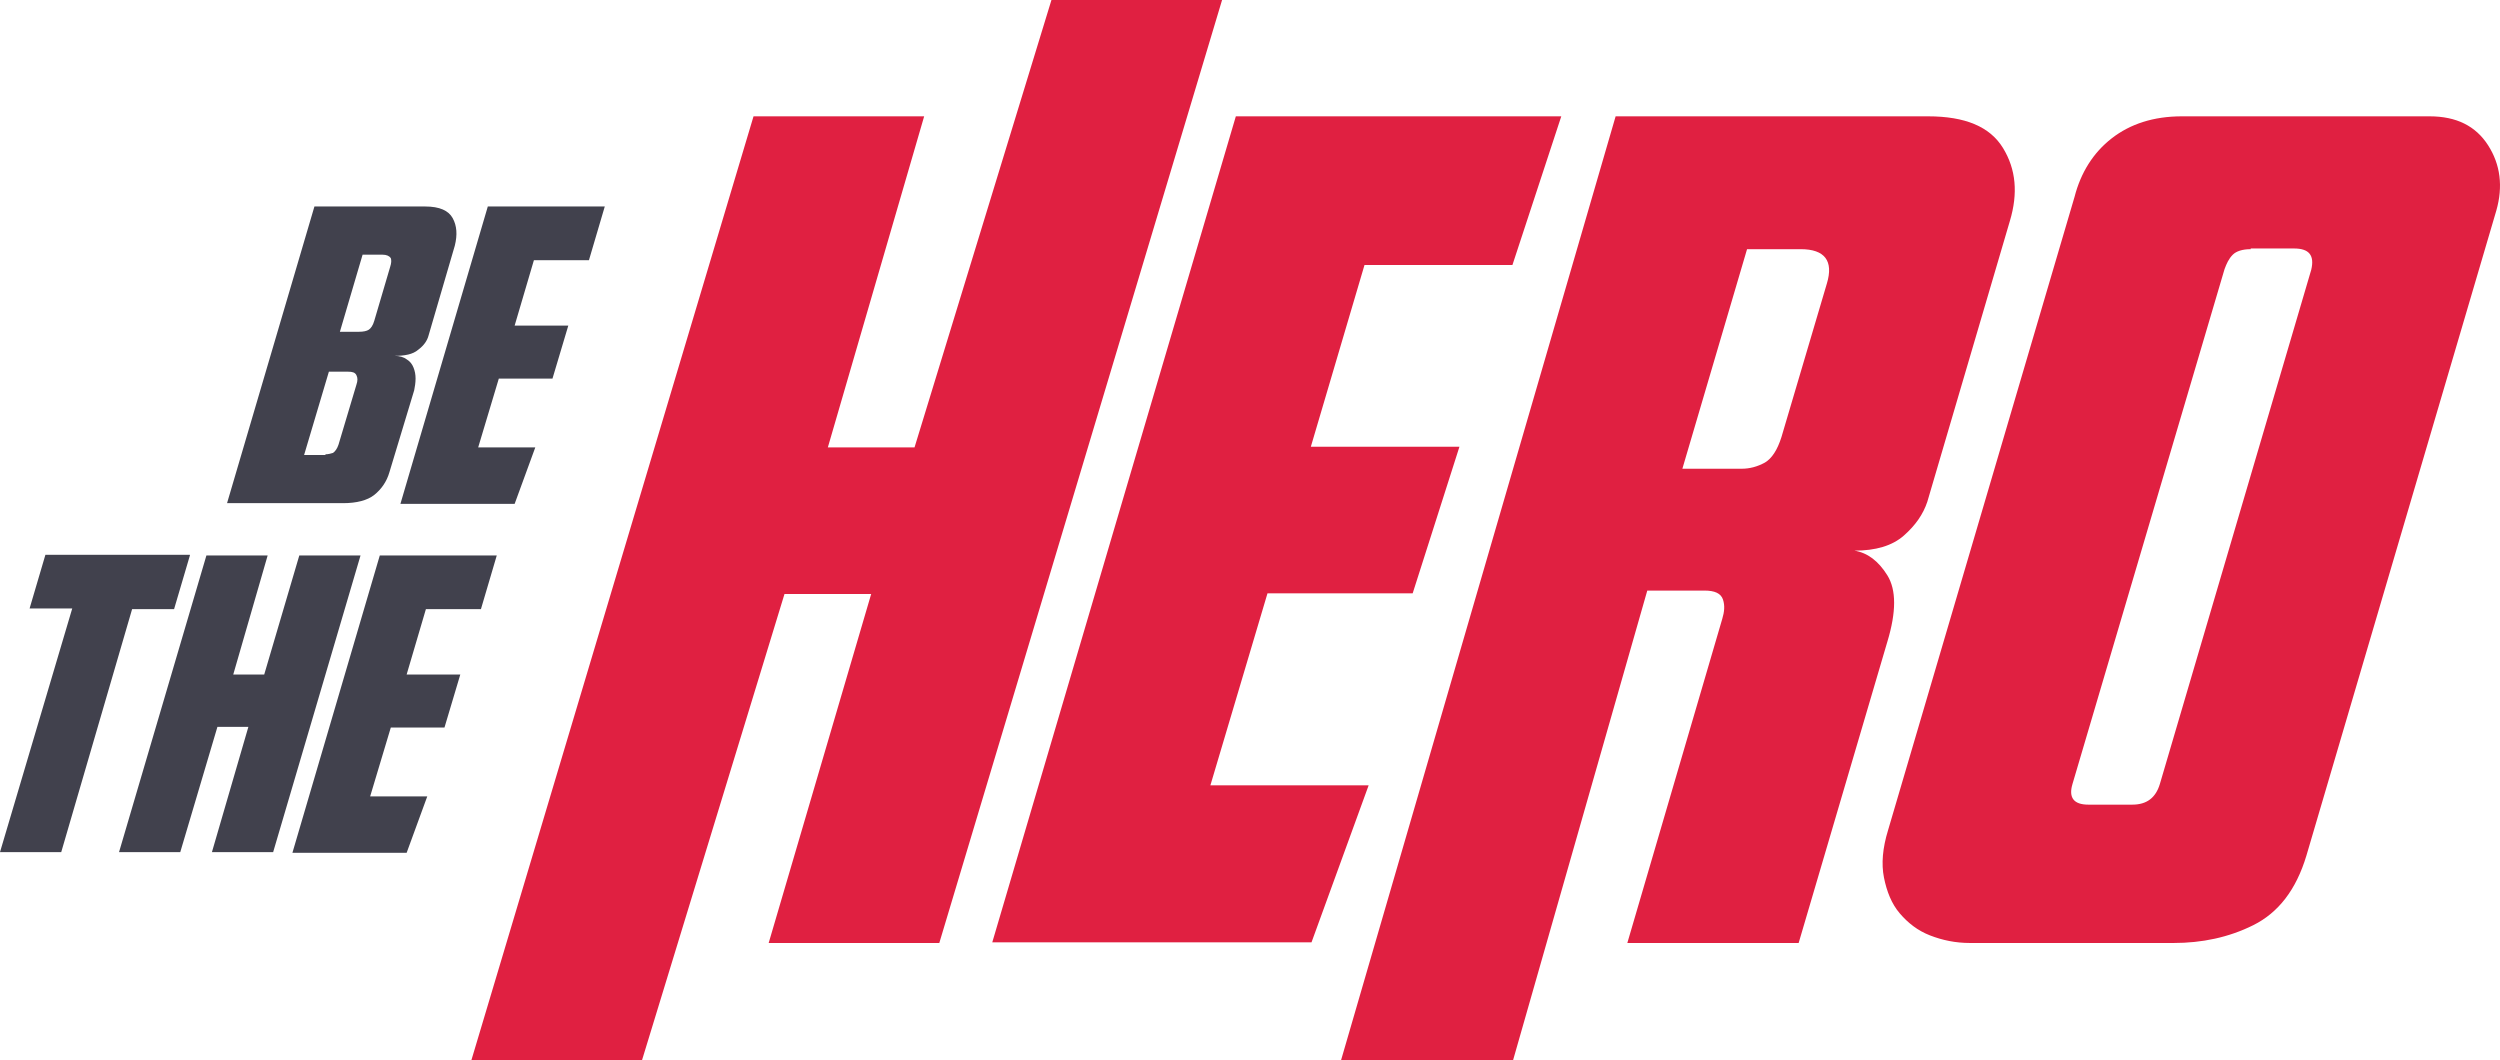
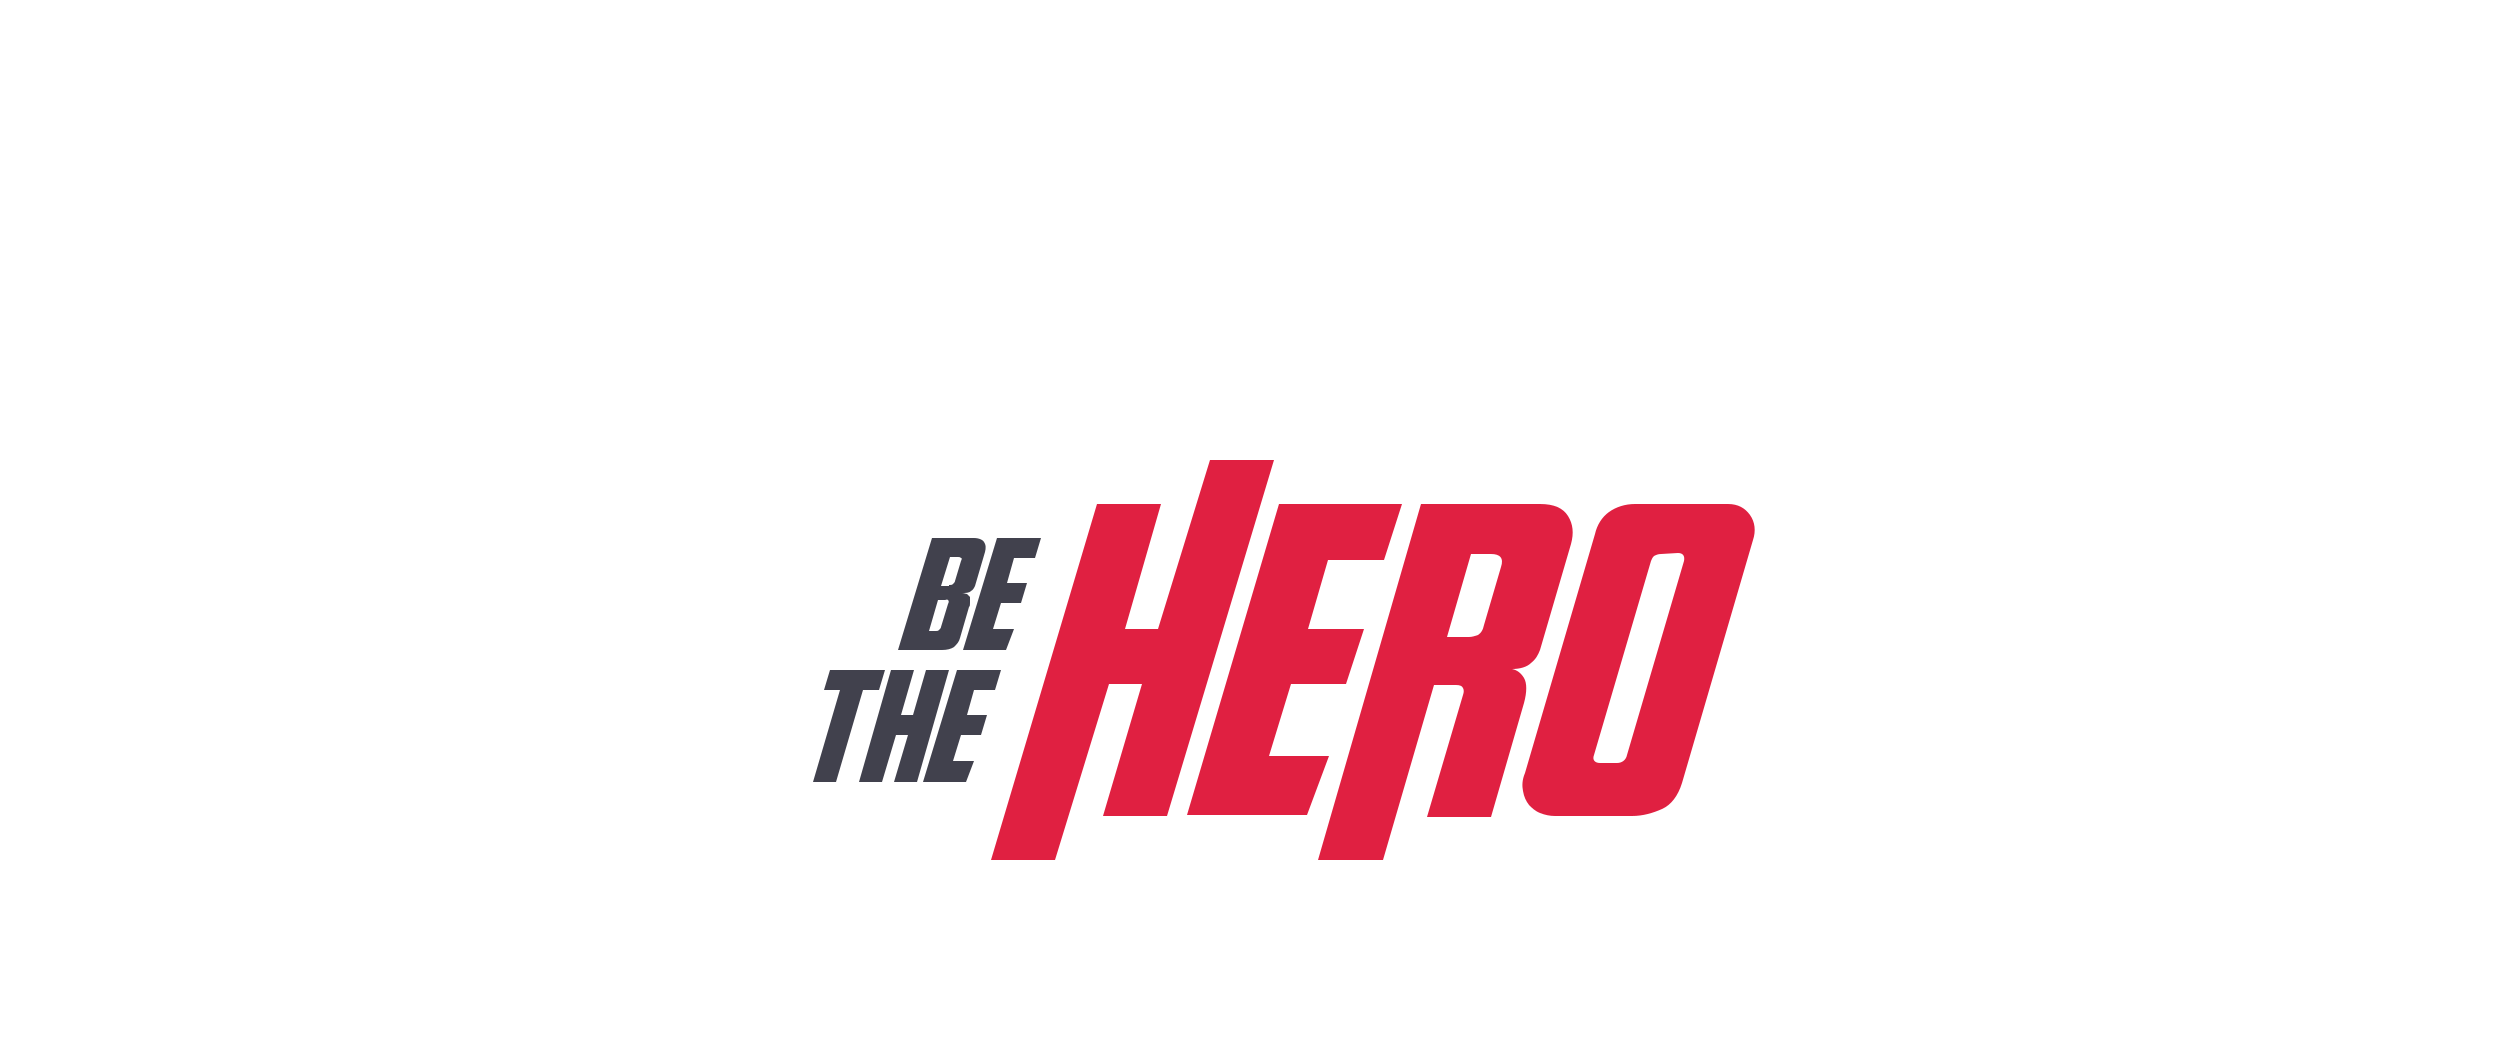
- <svg xmlns="http://www.w3.org/2000/svg" width="250" height="106" viewBox="0 0 250 106" fill="none">
-   <path d="M93.93 94.299H76.867L87.118 59.401H78.449L64.207 106H47.144L75.353 11.633H92.416L82.784 44.74H91.453L105.145 0H122.208L93.93 94.299Z" fill="#E02041" />
-   <path d="M123.584 11.633H156.128L151.243 26.5H136.45L131.084 44.671H145.945L141.267 59.333H126.749L121.038 78.536H136.863L131.152 94.23H99.228L123.584 11.633Z" fill="#E02041" />
-   <path d="M151.312 106H134.111L161.563 11.633H192.8C196.515 11.633 198.992 12.665 200.299 14.799C201.607 16.933 201.813 19.342 200.988 22.095L192.731 50.178C192.318 51.417 191.561 52.518 190.392 53.551C189.222 54.583 187.571 55.065 185.438 55.065C186.745 55.271 187.846 56.097 188.741 57.543C189.635 58.988 189.635 61.191 188.741 64.151L179.865 94.299H162.733L172.228 61.879C172.434 61.191 172.503 60.571 172.297 59.952C172.09 59.333 171.471 59.057 170.439 59.057H164.728L151.312 106ZM174.154 46.874C174.98 46.874 175.737 46.667 176.494 46.255C177.182 45.842 177.732 45.016 178.145 43.708L182.686 28.358C183.374 26.087 182.479 24.917 180.071 24.917H174.705L168.237 46.874H174.154Z" fill="#E02041" />
-   <path d="M242.957 11.633C245.641 11.633 247.567 12.596 248.806 14.523C250.044 16.451 250.319 18.653 249.631 21.062L230.642 85.557C229.61 88.999 227.821 91.27 225.344 92.509C222.867 93.748 220.184 94.299 217.363 94.299H196.997C195.552 94.299 194.245 94.023 193.006 93.542C191.768 93.06 190.805 92.303 189.979 91.339C189.153 90.375 188.672 89.136 188.397 87.76C188.121 86.383 188.259 84.8 188.809 83.01L207.455 19.686C208.074 17.277 209.313 15.28 211.17 13.835C213.028 12.39 215.367 11.633 218.188 11.633H242.957ZM225.069 24.917C224.243 24.917 223.624 25.123 223.28 25.468C222.867 25.881 222.661 26.362 222.454 26.913L207.249 78.399C206.836 79.775 207.386 80.464 208.831 80.464H213.235C214.679 80.464 215.574 79.775 215.987 78.399L231.123 26.982C231.467 25.536 230.917 24.848 229.403 24.848H225.069V24.917Z" fill="#E02041" />
-   <path d="M31.443 20.649H42.52C43.965 20.649 44.86 21.062 45.272 21.82C45.685 22.577 45.754 23.471 45.479 24.573L42.864 33.521C42.727 34.071 42.383 34.553 41.832 34.966C41.282 35.448 40.456 35.586 39.424 35.586C39.975 35.586 40.387 35.723 40.663 35.93C41.007 36.136 41.213 36.412 41.351 36.756C41.488 37.1 41.557 37.444 41.557 37.857C41.557 38.27 41.488 38.683 41.419 39.027L38.943 47.218C38.667 48.182 38.117 48.939 37.429 49.49C36.741 50.04 35.64 50.316 34.333 50.316H22.705L31.443 20.649ZM32.544 45.429C32.819 45.429 33.094 45.36 33.301 45.291C33.507 45.153 33.714 44.878 33.851 44.465L35.64 38.477C35.778 38.064 35.778 37.788 35.64 37.513C35.502 37.238 35.227 37.169 34.814 37.169H32.888L30.411 45.497H32.544V45.429ZM35.915 33.177C36.328 33.177 36.672 33.108 36.879 32.97C37.085 32.833 37.291 32.557 37.429 32.075L39.011 26.706C39.149 26.294 39.149 26.018 39.08 25.812C38.943 25.605 38.667 25.468 38.255 25.468H36.259L33.989 33.177H35.915Z" fill="#41414D" />
-   <path d="M48.781 20.649H60.478L58.895 26.018H53.391L51.465 32.557H56.831L55.249 37.857H49.882L47.818 44.74H53.529L51.465 50.384H40.043L48.781 20.649Z" fill="#41414D" />
-   <path d="M18.99 55.547L17.407 60.916H13.21L6.123 85.213H0L7.224 60.847H2.959L4.541 55.478H18.99V55.547Z" fill="#41414D" />
-   <path d="M27.315 85.213H21.192L24.838 72.686H21.742L18.026 85.213H11.903L20.641 55.547H26.765L23.324 67.455H26.421L29.93 55.547H36.053L27.315 85.213Z" fill="#41414D" />
-   <path d="M37.979 55.547H49.676L48.093 60.916H42.589L40.663 67.455H46.029L44.447 72.755H39.08L37.016 79.638H42.727L40.663 85.282H29.241L37.979 55.547Z" fill="#41414D" />
+ <svg xmlns="http://www.w3.org/2000/svg" version="1.1" id="Camada_1" x="0px" y="0px" viewBox="0 0 250 106" style="enable-background:new 0 0 250 106;" xml:space="preserve">
+   <style type="text/css">
+ 	.st0{fill:#E02041;}
+ 	.st1{fill:#41414D;}
+ </style>
+   <path class="st0" d="M116.7,81.6h-6.4l3.9-13.2h-3.3L105.5,86h-6.4l10.6-35.6h6.4l-3.6,12.5h3.3L121,46h6.4L116.7,81.6z" />
+   <path class="st0" d="M127.9,50.4h12.3l-1.8,5.6h-5.6l-2,6.9h5.6l-1.8,5.5h-5.5l-2.2,7.2h6l-2.2,5.9h-12L127.9,50.4z" />
+   <path class="st0" d="M138.3,86h-6.5l10.3-35.6H154c1.4,0,2.3,0.4,2.8,1.2c0.5,0.8,0.6,1.7,0.3,2.8l-3.1,10.6  c-0.2,0.5-0.4,0.9-0.9,1.3c-0.4,0.4-1.1,0.6-1.9,0.6c0.5,0.1,0.9,0.4,1.2,0.9c0.3,0.5,0.3,1.4,0,2.5l-3.3,11.4h-6.4l3.6-12.2  c0.1-0.3,0.1-0.5,0-0.7c-0.1-0.2-0.3-0.3-0.7-0.3h-2.2L138.3,86z M146.9,63.7c0.3,0,0.6-0.1,0.9-0.2c0.3-0.2,0.5-0.5,0.6-1l1.7-5.8  c0.3-0.9-0.1-1.3-1-1.3h-2l-2.4,8.3H146.9z" />
+   <path class="st0" d="M172.8,50.4c1,0,1.7,0.4,2.2,1.1c0.5,0.7,0.6,1.6,0.3,2.5l-7.1,24.3c-0.4,1.3-1.1,2.2-2,2.6s-1.9,0.7-3,0.7  h-7.7c-0.5,0-1-0.1-1.5-0.3c-0.5-0.2-0.8-0.5-1.1-0.8c-0.3-0.4-0.5-0.8-0.6-1.4c-0.1-0.5-0.1-1.1,0.2-1.8l7-23.9  c0.2-0.9,0.7-1.7,1.4-2.2c0.7-0.5,1.6-0.8,2.6-0.8H172.8z M166.1,55.4c-0.3,0-0.5,0.1-0.7,0.2c-0.2,0.2-0.2,0.3-0.3,0.5l-5.7,19.4  c-0.2,0.5,0.1,0.8,0.6,0.8h1.7c0.5,0,0.9-0.3,1-0.8l5.7-19.4c0.1-0.5-0.1-0.8-0.6-0.8L166.1,55.4L166.1,55.4z" />
+   <path class="st1" d="M93.2,53.8h4.2c0.5,0,0.9,0.2,1,0.4c0.2,0.3,0.2,0.6,0.1,1l-1,3.4c-0.1,0.2-0.2,0.4-0.4,0.5  c-0.2,0.2-0.5,0.2-0.9,0.2c0.2,0,0.4,0.1,0.5,0.1c0.1,0.1,0.2,0.2,0.3,0.3C97,60,97,60.1,97,60.3c0,0.2,0,0.3-0.1,0.4L96,63.8  c-0.1,0.4-0.3,0.6-0.6,0.9c-0.3,0.2-0.7,0.3-1.2,0.3h-4.4L93.2,53.8z M93.6,63.1c0.1,0,0.2,0,0.3-0.1c0.1-0.1,0.2-0.2,0.2-0.3  l0.7-2.3c0.1-0.2,0.1-0.3,0-0.4S94.6,60,94.5,60h-0.7l-0.9,3.1L93.6,63.1L93.6,63.1z M94.9,58.5c0.2,0,0.3,0,0.4-0.1  c0.1-0.1,0.2-0.2,0.2-0.3l0.6-2c0.1-0.2,0.1-0.3,0-0.3c-0.1-0.1-0.2-0.1-0.3-0.1H95l-0.9,2.9H94.9z" />
+   <path class="st1" d="M99.7,53.8h4.4l-0.6,2h-2.1l-0.7,2.5h2l-0.6,2h-2l-0.8,2.6h2.1l-0.8,2.1h-4.3L99.7,53.8z" />
+   <path class="st1" d="M88.5,67l-0.6,2h-1.6l-2.7,9.2h-2.3l2.7-9.2h-1.6l0.6-2L88.5,67L88.5,67z" />
+   <path class="st1" d="M91.7,78.2h-2.3l1.4-4.7h-1.2l-1.4,4.7h-2.3L89.1,67h2.3l-1.3,4.5h1.2l1.3-4.5h2.3L91.7,78.2z" />
+   <path class="st1" d="M95.7,67h4.4l-0.6,2h-2.1l-0.7,2.5h2l-0.6,2h-2l-0.8,2.6h2.1l-0.8,2.1h-4.3L95.7,67z" />
</svg>
